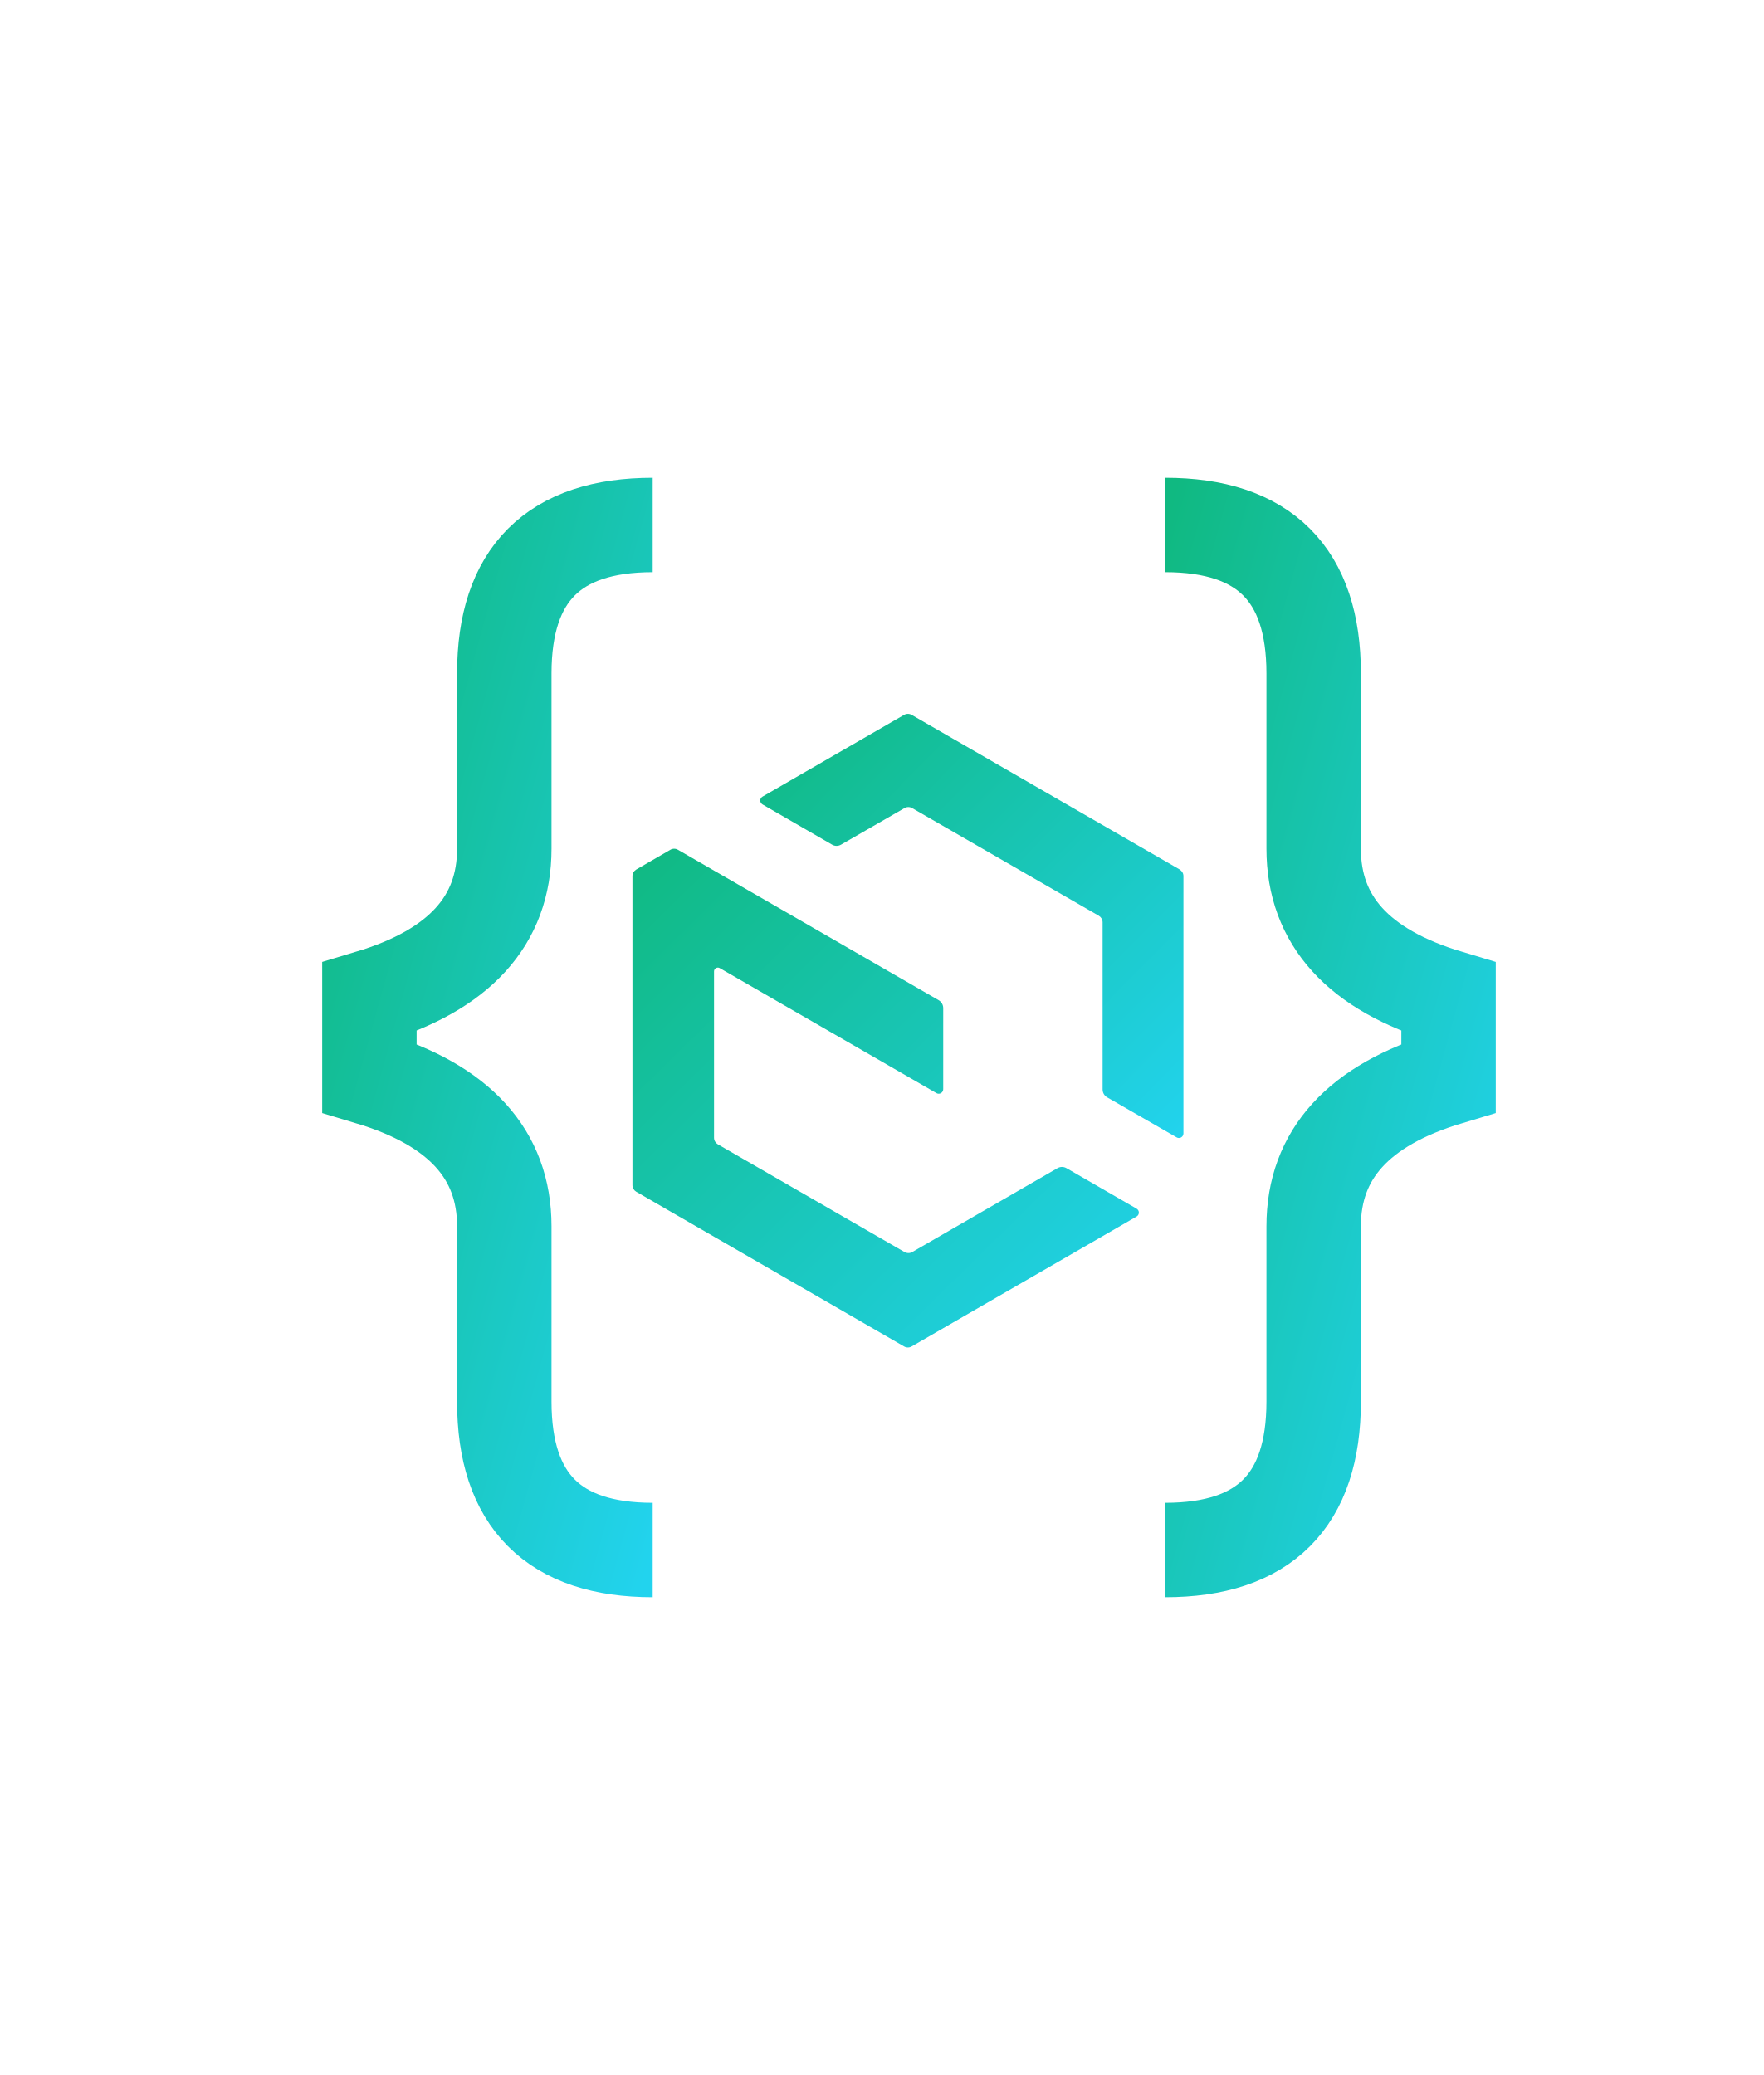
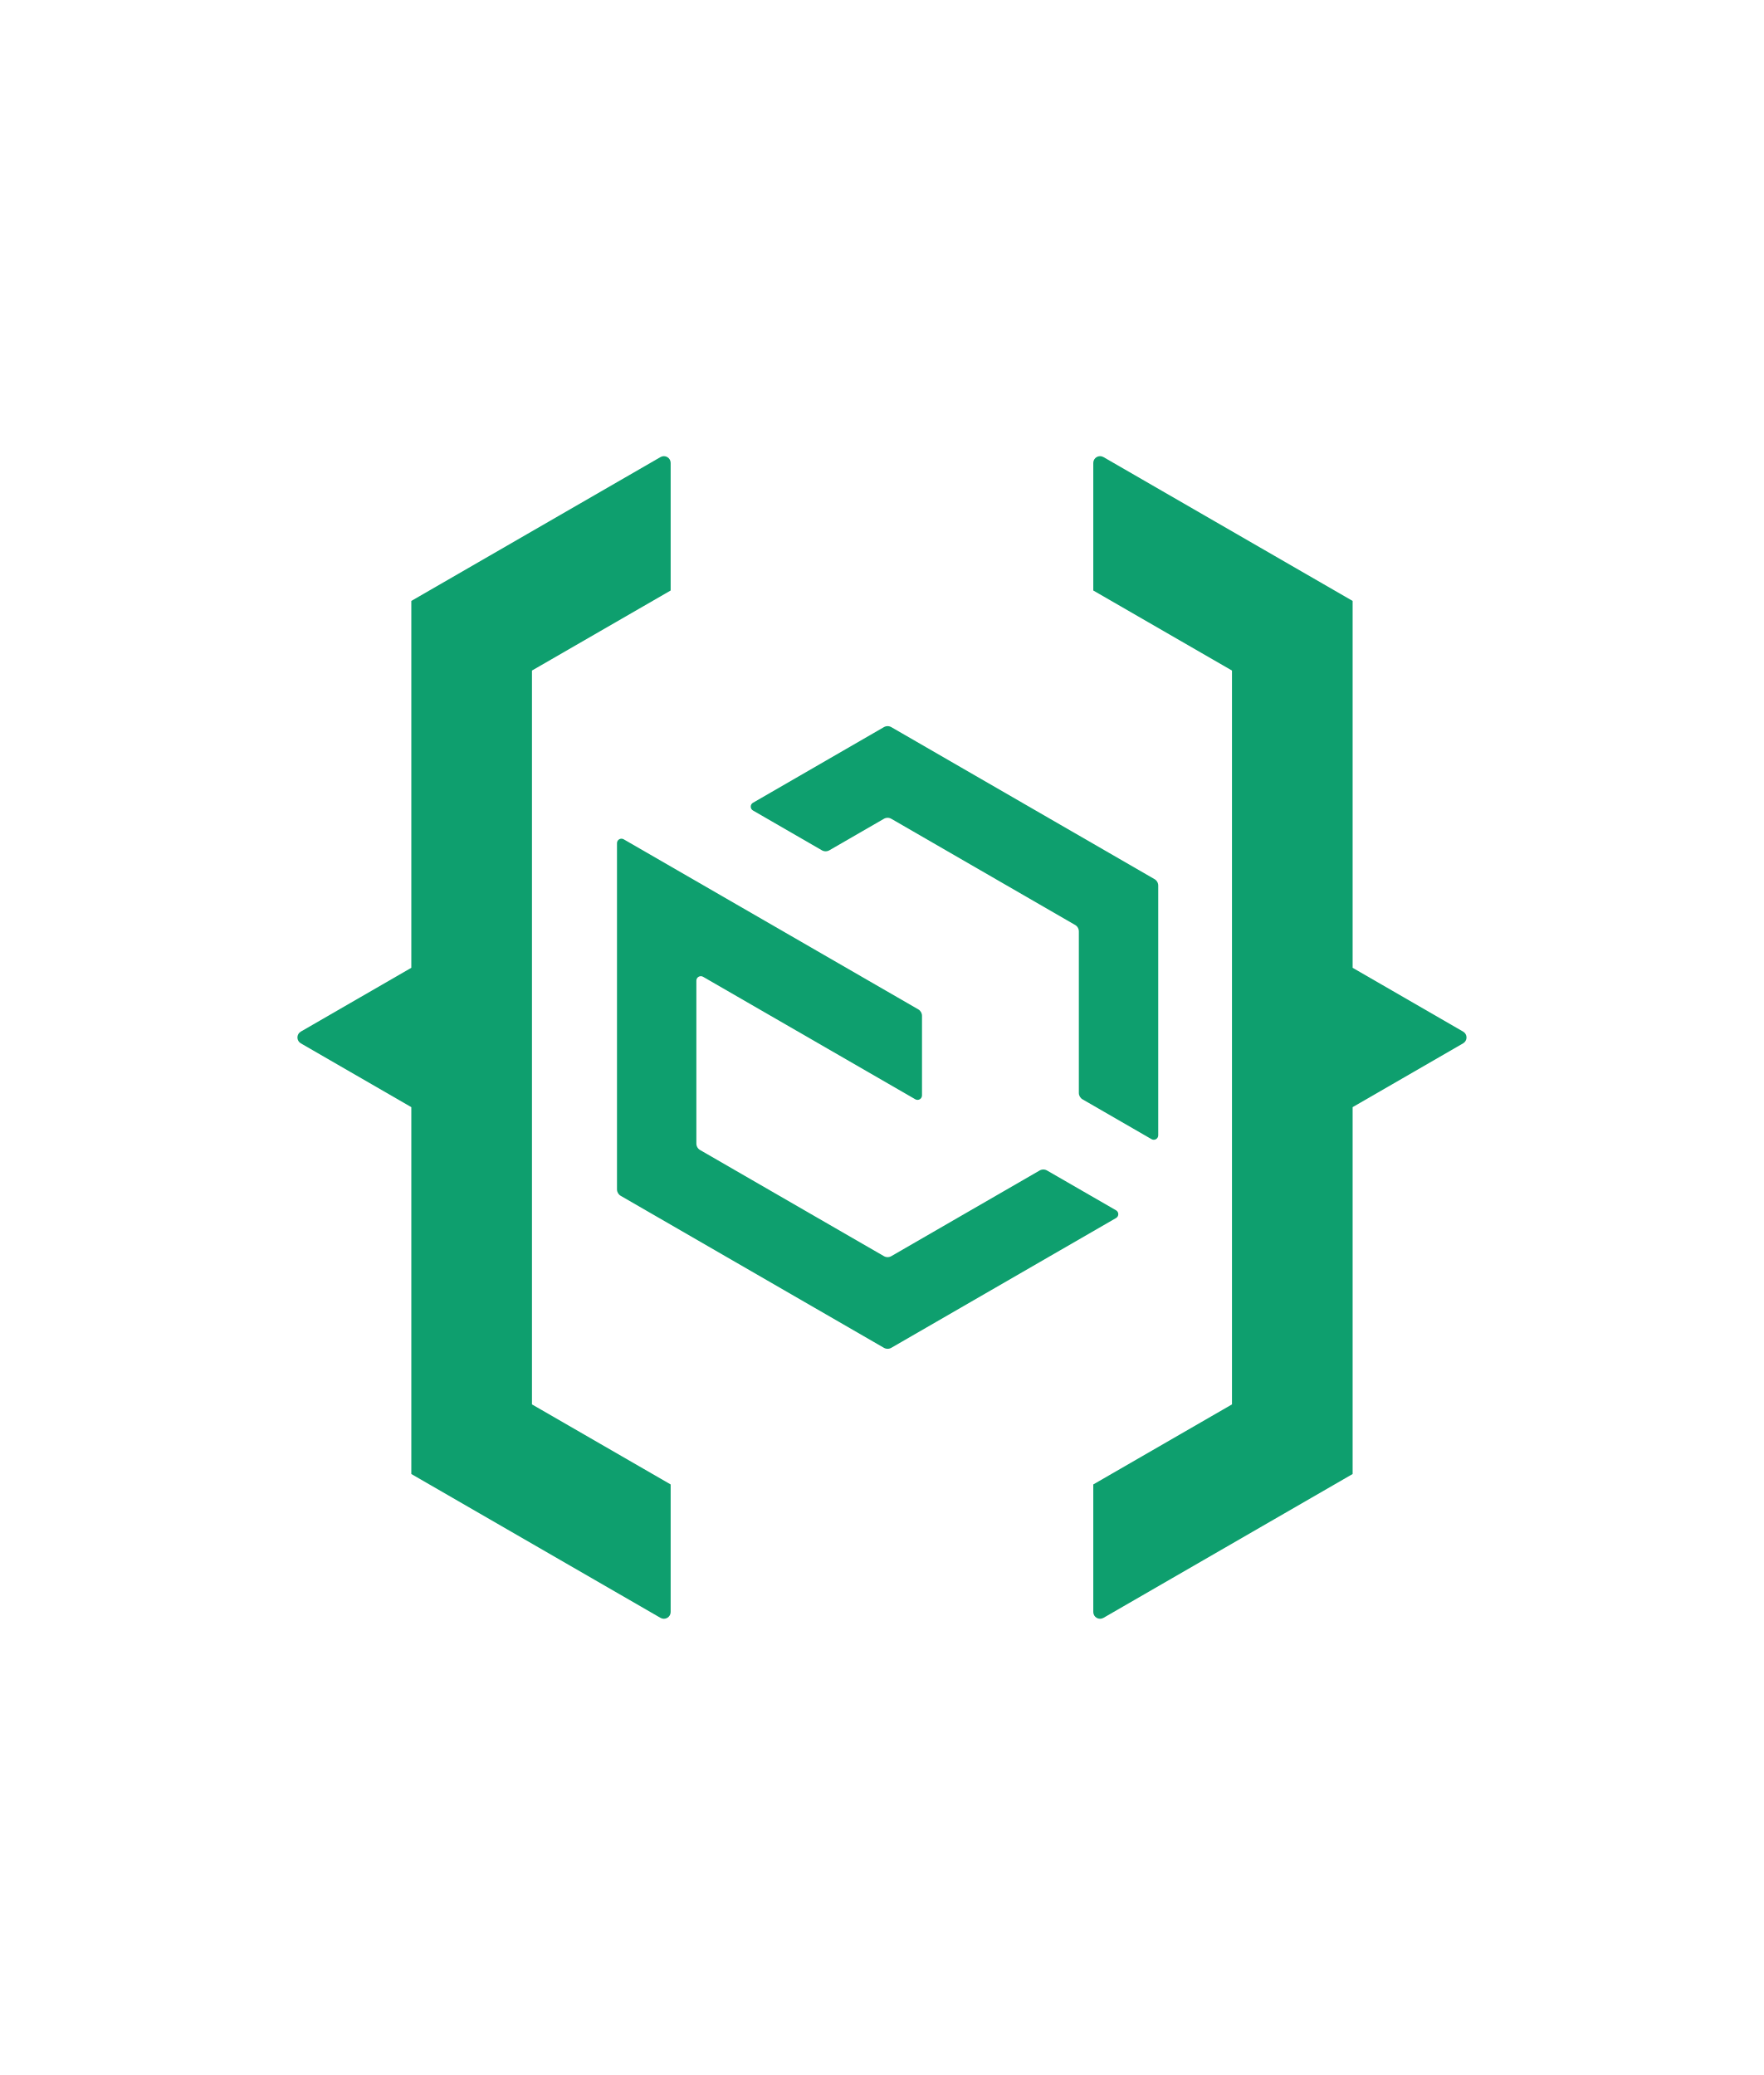
- <svg xmlns="http://www.w3.org/2000/svg" viewBox="0 0 340 400" width="340" height="400" role="img" aria-label="Payload OpenAPI">
-   <defs>
-     <linearGradient id="oahero-g" x1="0" y1="0" x2="1" y2="1">
-       <stop offset="0" stop-color="#10b981" />
-       <stop offset="1" stop-color="#22d3ee" />
-     </linearGradient>
-     <style>
-       @keyframes oa-brace-l { 0%,100% { transform: translateX(0); } 50% { transform: translateX(-3px); } }
-       @keyframes oa-brace-r { 0%,100% { transform: translateX(0); } 50% { transform: translateX(3px); } }
-       @media (prefers-reduced-motion: reduce) { .oa-anim { animation: none !important; } }
-     </style>
-   </defs>
-   <g transform="translate(40,70) scale(2.6)">
-     <g fill="none" stroke="url(#oahero-g)" stroke-width="7" stroke-linecap="butt" stroke-linejoin="miter">
-       <path class="oa-anim" style="animation: oa-brace-l 5s ease-in-out -1.1s infinite;" d="M33 12 Q22 12 22 23 L22 36 Q22 44 12 47 L12 53 Q22 56 22 64 L22 77 Q22 88 33 88" />
-       <path class="oa-anim" style="animation: oa-brace-r 5s ease-in-out -1.1s infinite;" d="M71 12 Q82 12 82 23 L82 36 Q82 44 92 47 L92 53 Q82 56 82 64 L82 77 Q82 88 71 88" />
+ <svg xmlns="http://www.w3.org/2000/svg" width="340" height="400" aria-label="Payload OpenAPI" role="img" viewBox="0 0 340 400">
+   <style>@keyframes in-l{0%{transform:translateX(-46px);opacity:0}to{transform:none;opacity:1}}@keyframes in-r{0%{transform:translateX(46px);opacity:0}to{transform:none;opacity:1}}@keyframes fade{0%{opacity:0}to{opacity:1}}@keyframes open-l{0%,70%,to{transform:none}82%{transform:translateX(-9px)}}@keyframes open-r{0%,70%,to{transform:none}82%{transform:translateX(9px)}}.l{animation:in-l .9s cubic-bezier(.2,.8,.2,1) both,open-l 6s 1.6s ease-in-out infinite}.r{animation:in-r .9s cubic-bezier(.2,.8,.2,1) both,open-r 6s 1.6s ease-in-out infinite}.c{animation:fade .7s .45s ease-out both}@media (prefers-reduced-motion:reduce){.c,.l,.r{animation:none}}</style>
+   <svg width="300" height="320" x="20" y="40" overflow="visible" viewBox="-36.55 -10.03 276.07 276.07">
+     <path fill="#0e9f6e" d="M64 26.08a1.2 1.2 0 0 0-1.8-1.04L18 50.56v65.08l-19.6 11.32a1.2 1.2 0 0 0 0 2.08L18 140.36v65.08l44.2 25.52a1.2 1.2 0 0 0 1.8-1.04v-22.63l-24.6-14.2V62.91L64 48.71Z" class="l" />
+     <path fill="#0e9f6e" d="m138.96 48.71 24.6 14.2v130.18l-24.6 14.2v22.63a1.2 1.2 0 0 0 1.8 1.04l44.2-25.52v-65.08l19.6-11.32a1.2 1.2 0 0 0 0-2.08L184.96 115.64V50.56l-44.2-25.52a1.2 1.2 0 0 0-1.8 1.04Z" class="r" />
+     <g>
+       <path fill="#0e9f6e" d="M78.59 86.37L101.82 72.95A1.32 1.32 0 0 1 103.14 72.95L149.82 99.91A1.32 1.32 0 0 1 150.48 101.05L150.48 145.36A0.79 0.79 0 0 1 149.29 146.04L137.06 138.98A1.32 1.32 0 0 1 136.4 137.84L136.4 109.18A1.32 1.32 0 0 0 135.74 108.04L103.14 89.21A1.32 1.32 0 0 0 101.82 89.21L92.14 94.8A1.32 1.32 0 0 1 90.83 94.8L78.59 87.73A0.79 0.79 0 0 1 78.59 86.37Z" class="c" />
    </g>
-     <g transform="translate(31.5,26) scale(1.12)" fill="url(#oahero-g)">
-       <path d="M18.01,35.63l-12.36-7.13c-.15-.09-.25-.25-.25-.43v-11.02c0-.19.21-.31.37-.22l14.35,8.28c.2.12.45-.03.45-.26v-5.37c0-.21-.11-.41-.3-.52L3.01,9c-.15-.09-.35-.09-.5,0l-2.26,1.31c-.15.09-.25.25-.25.43v20.47c0,.18.1.34.25.43l17.73,10.24c.15.09.35.09.5,0l14.89-8.6c.2-.12.2-.4,0-.52l-4.64-2.68c-.19-.11-.41-.11-.6,0l-9.61,5.55c-.15.09-.35.09-.5,0Z" />
-       <path d="M36.21,10.3L18.48.07c-.15-.09-.35-.09-.5,0l-9.37,5.41c-.2.12-.2.4,0,.52l4.6,2.66c.19.11.41.11.6,0l4.2-2.42c.15-.09.35-.09.5,0l12.36,7.13c.15.09.25.25.25.43v11.07c0,.21.11.41.3.52l4.6,2.65c.2.12.45-.03.45-.26V10.74c0-.18-.1-.34-.25-.43Z" />
+     <g>
+       <path fill="#0e9f6e" d="M108.58 124.16L108.58 138.29A0.79 0.79 0 0 1 107.4 138.97L69.74 117.23A0.79 0.79 0 0 0 68.56 117.91L68.56 146.82A1.32 1.32 0 0 0 69.21 147.96L101.82 166.79A1.32 1.32 0 0 0 103.14 166.79L129.44 151.6A1.32 1.32 0 0 1 130.76 151.6L143 158.66A0.79 0.79 0 0 1 143 160.03L103.14 183.05A1.32 1.32 0 0 1 101.82 183.05L55.14 156.09A1.32 1.32 0 0 1 54.48 154.95L54.48 93.53A0.79 0.79 0 0 1 55.66 92.84L107.93 123.02A1.32 1.32 0 0 1 108.58 124.16Z" class="c" />
    </g>
-   </g>
+   </svg>
</svg>
